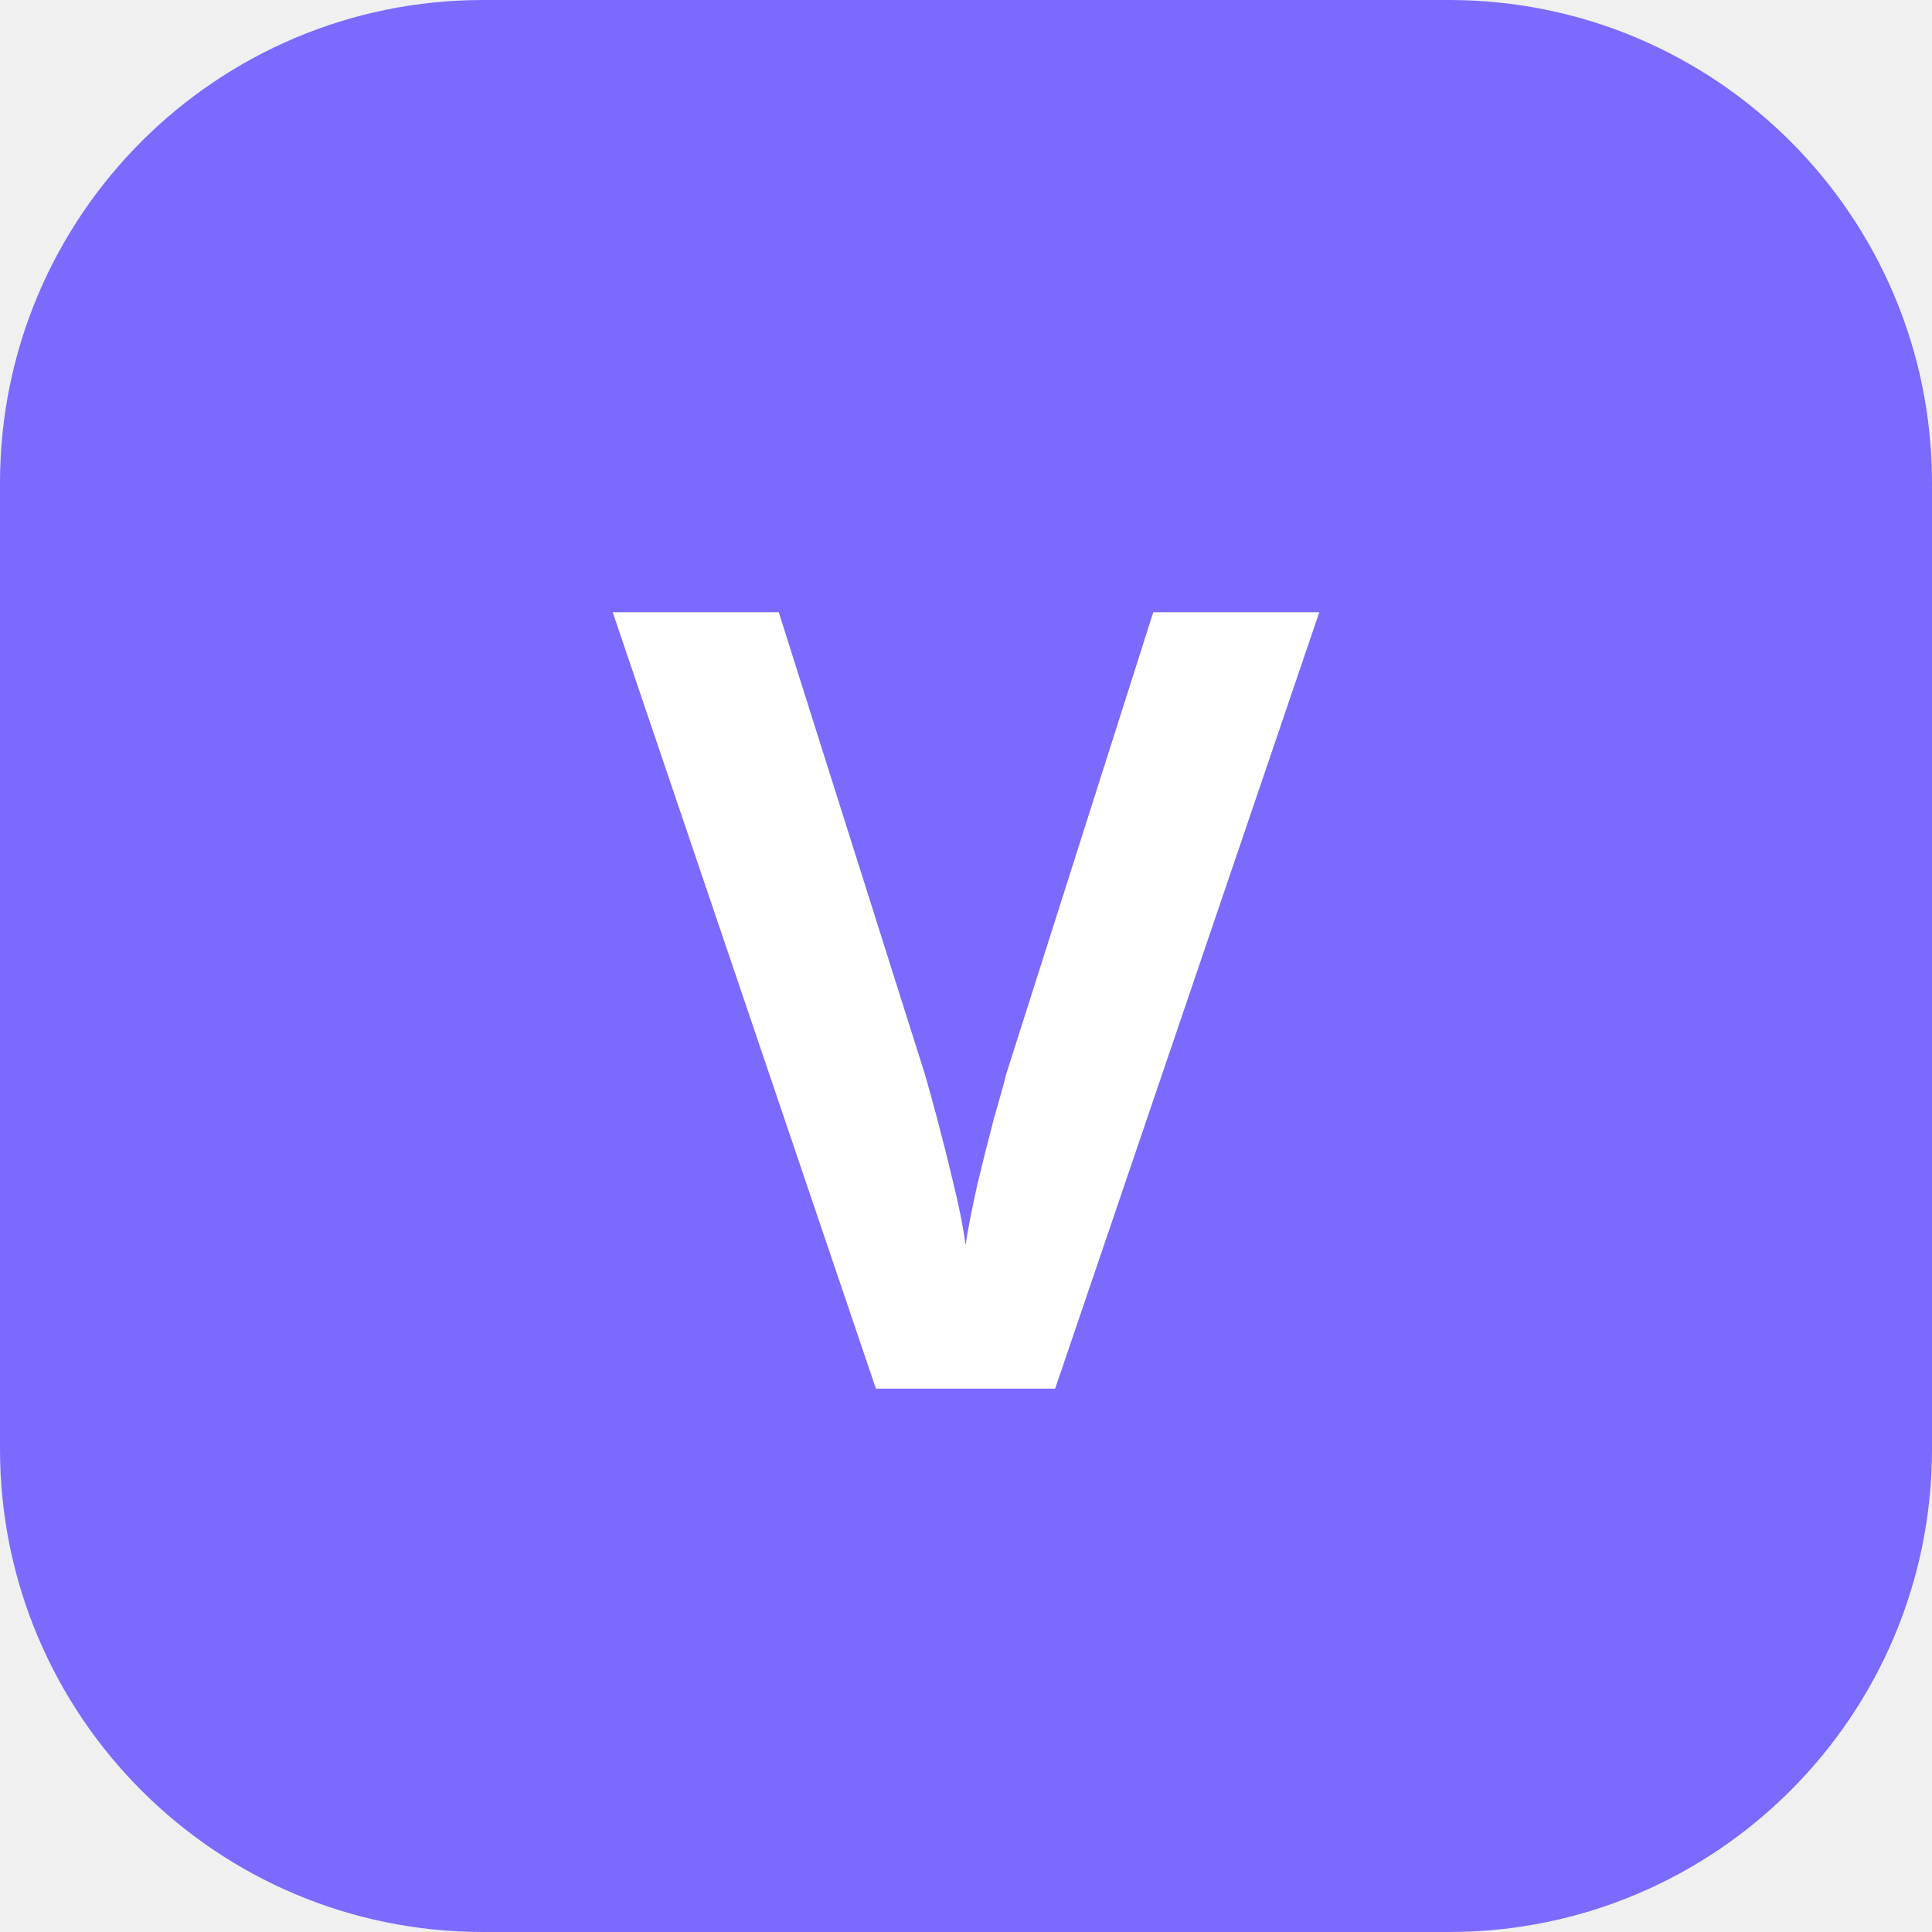
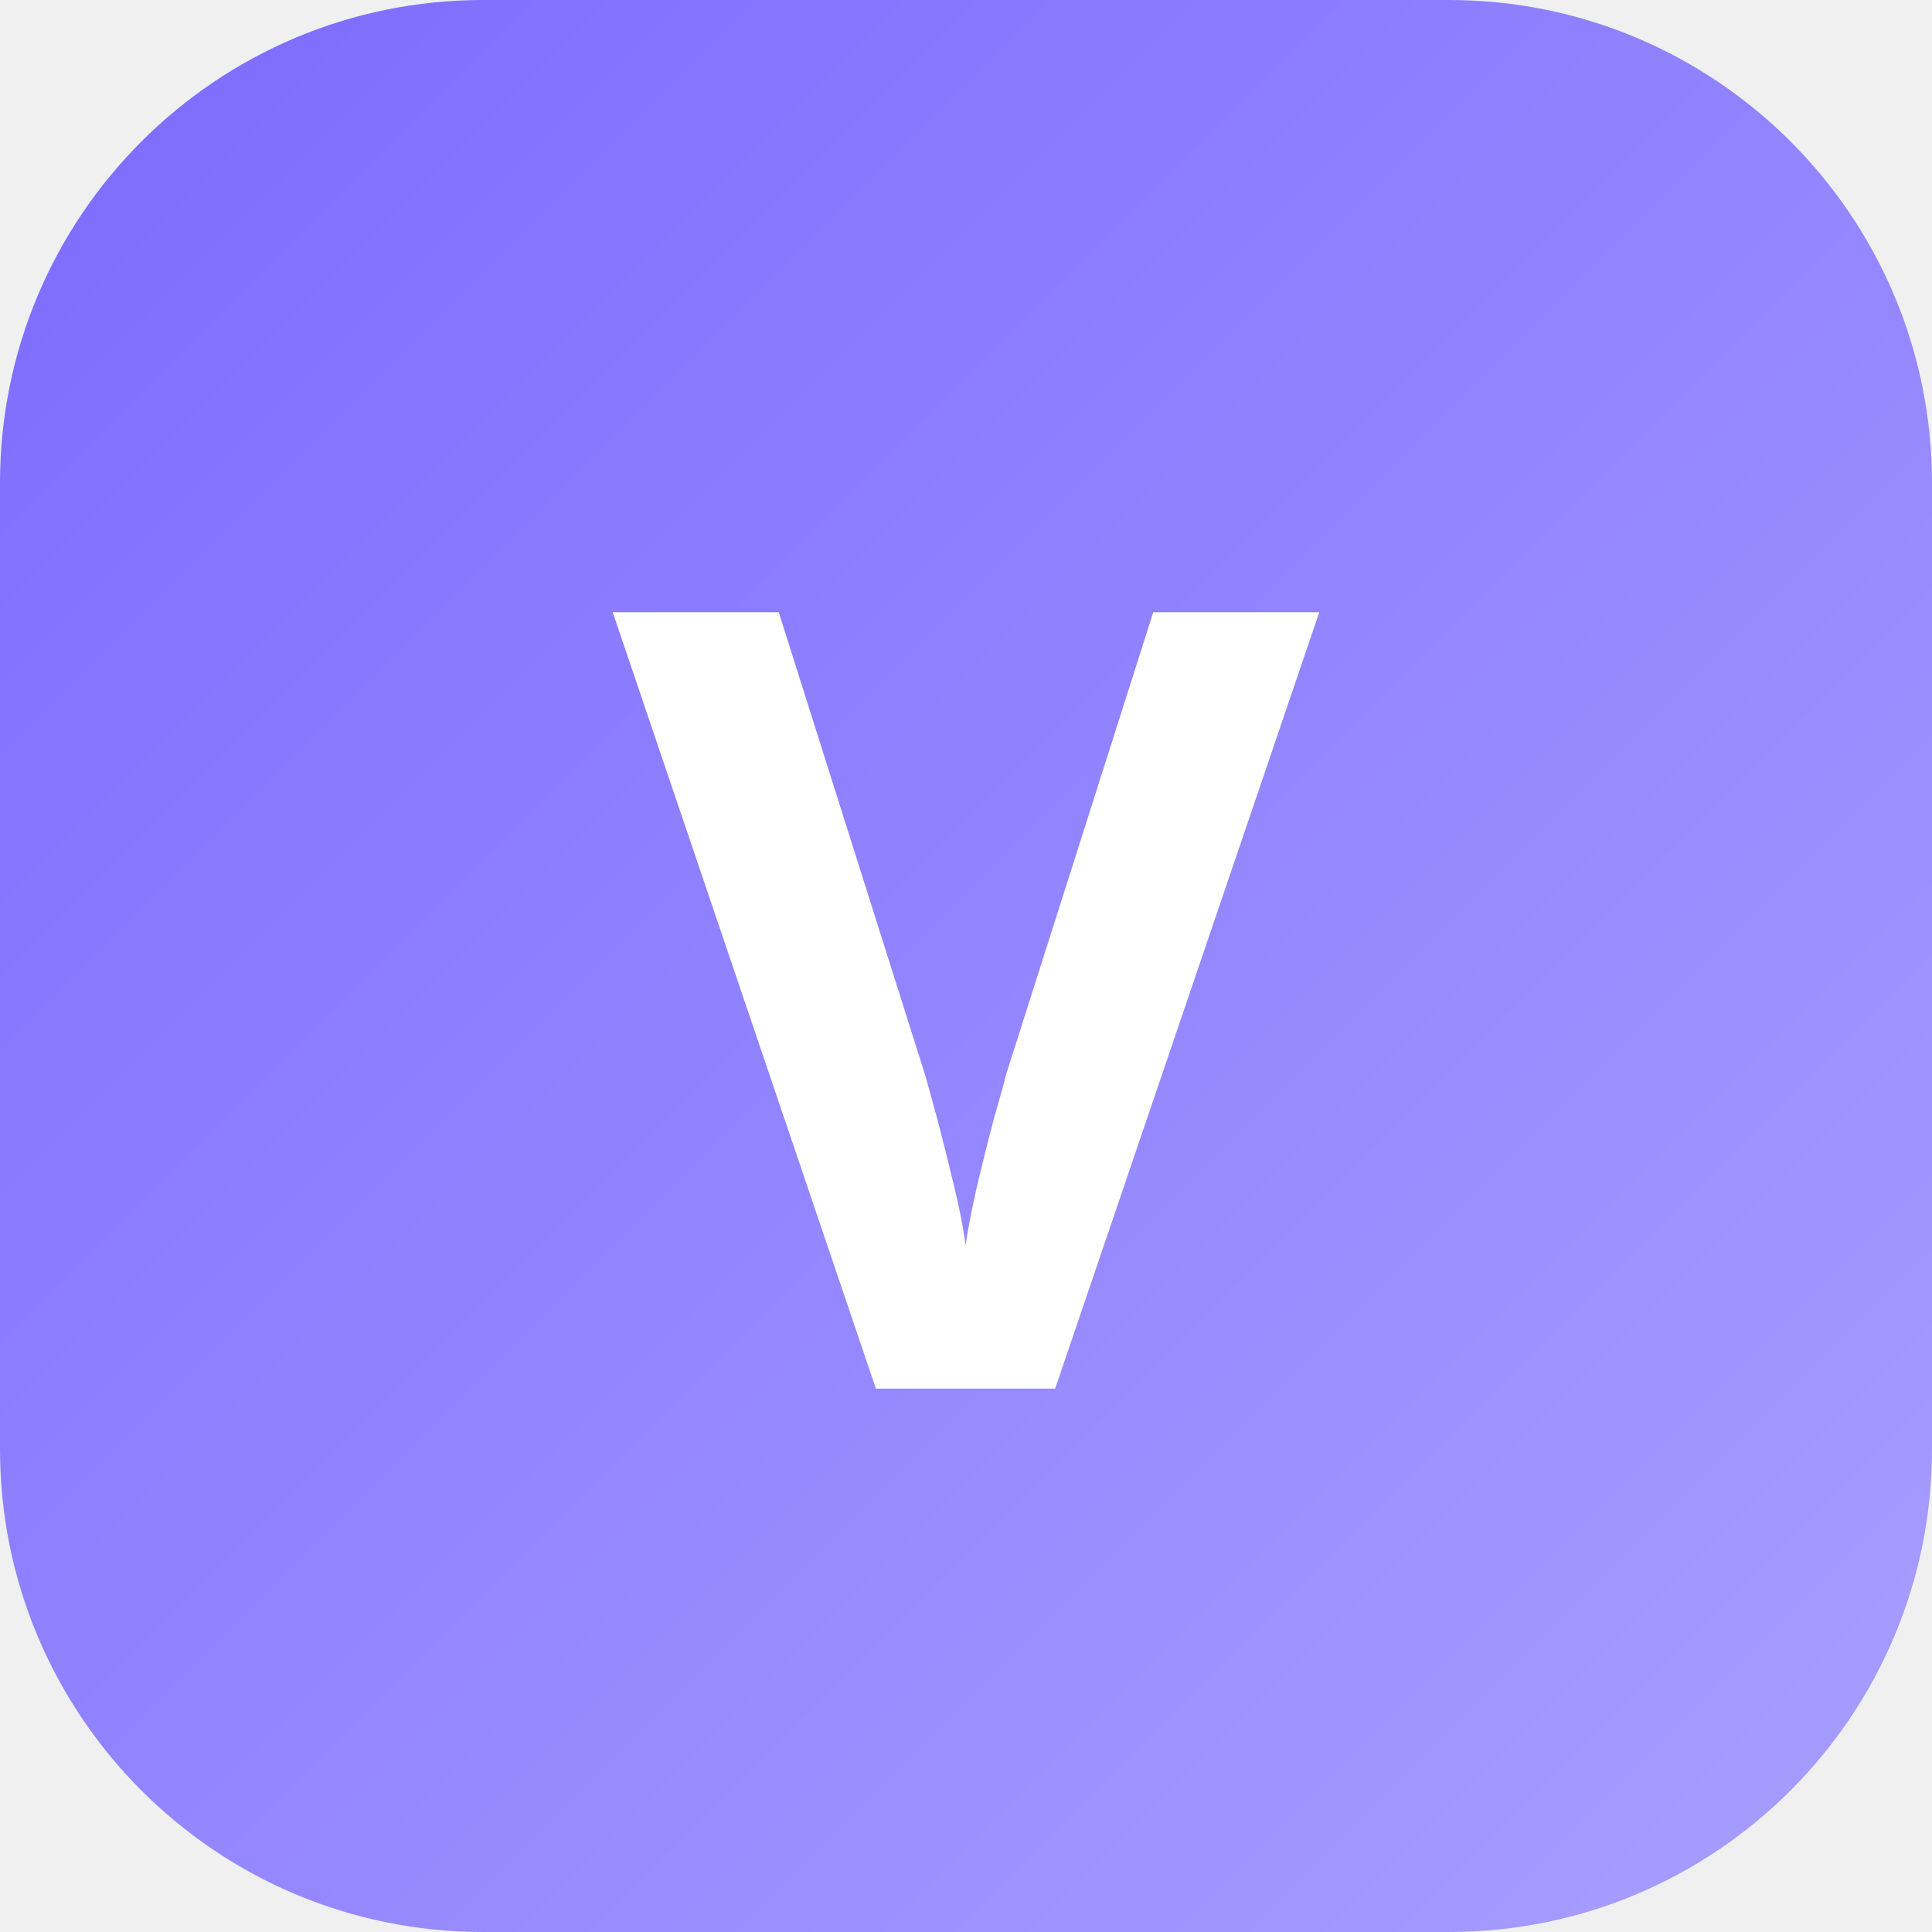
<svg xmlns="http://www.w3.org/2000/svg" viewBox="0 0 32 32">
-   <rect width="32" height="32" rx="8" fill="#7c6aff" />
+   <defs>
+     <linearGradient id="g" x1="0%" y1="0%" x2="100%" y2="100%">
+       <stop offset="0%" style="stop-color:#7c6aff" />
+       <stop offset="100%" style="stop-color:#a89fff" />
+     </linearGradient>
+   </defs>
+   <rect width="32" height="32" rx="8" fill="url(#g)" />
  <text x="16" y="23" font-family="Arial Black,sans-serif" font-size="18" font-weight="900" fill="white" text-anchor="middle">V</text>
</svg>
